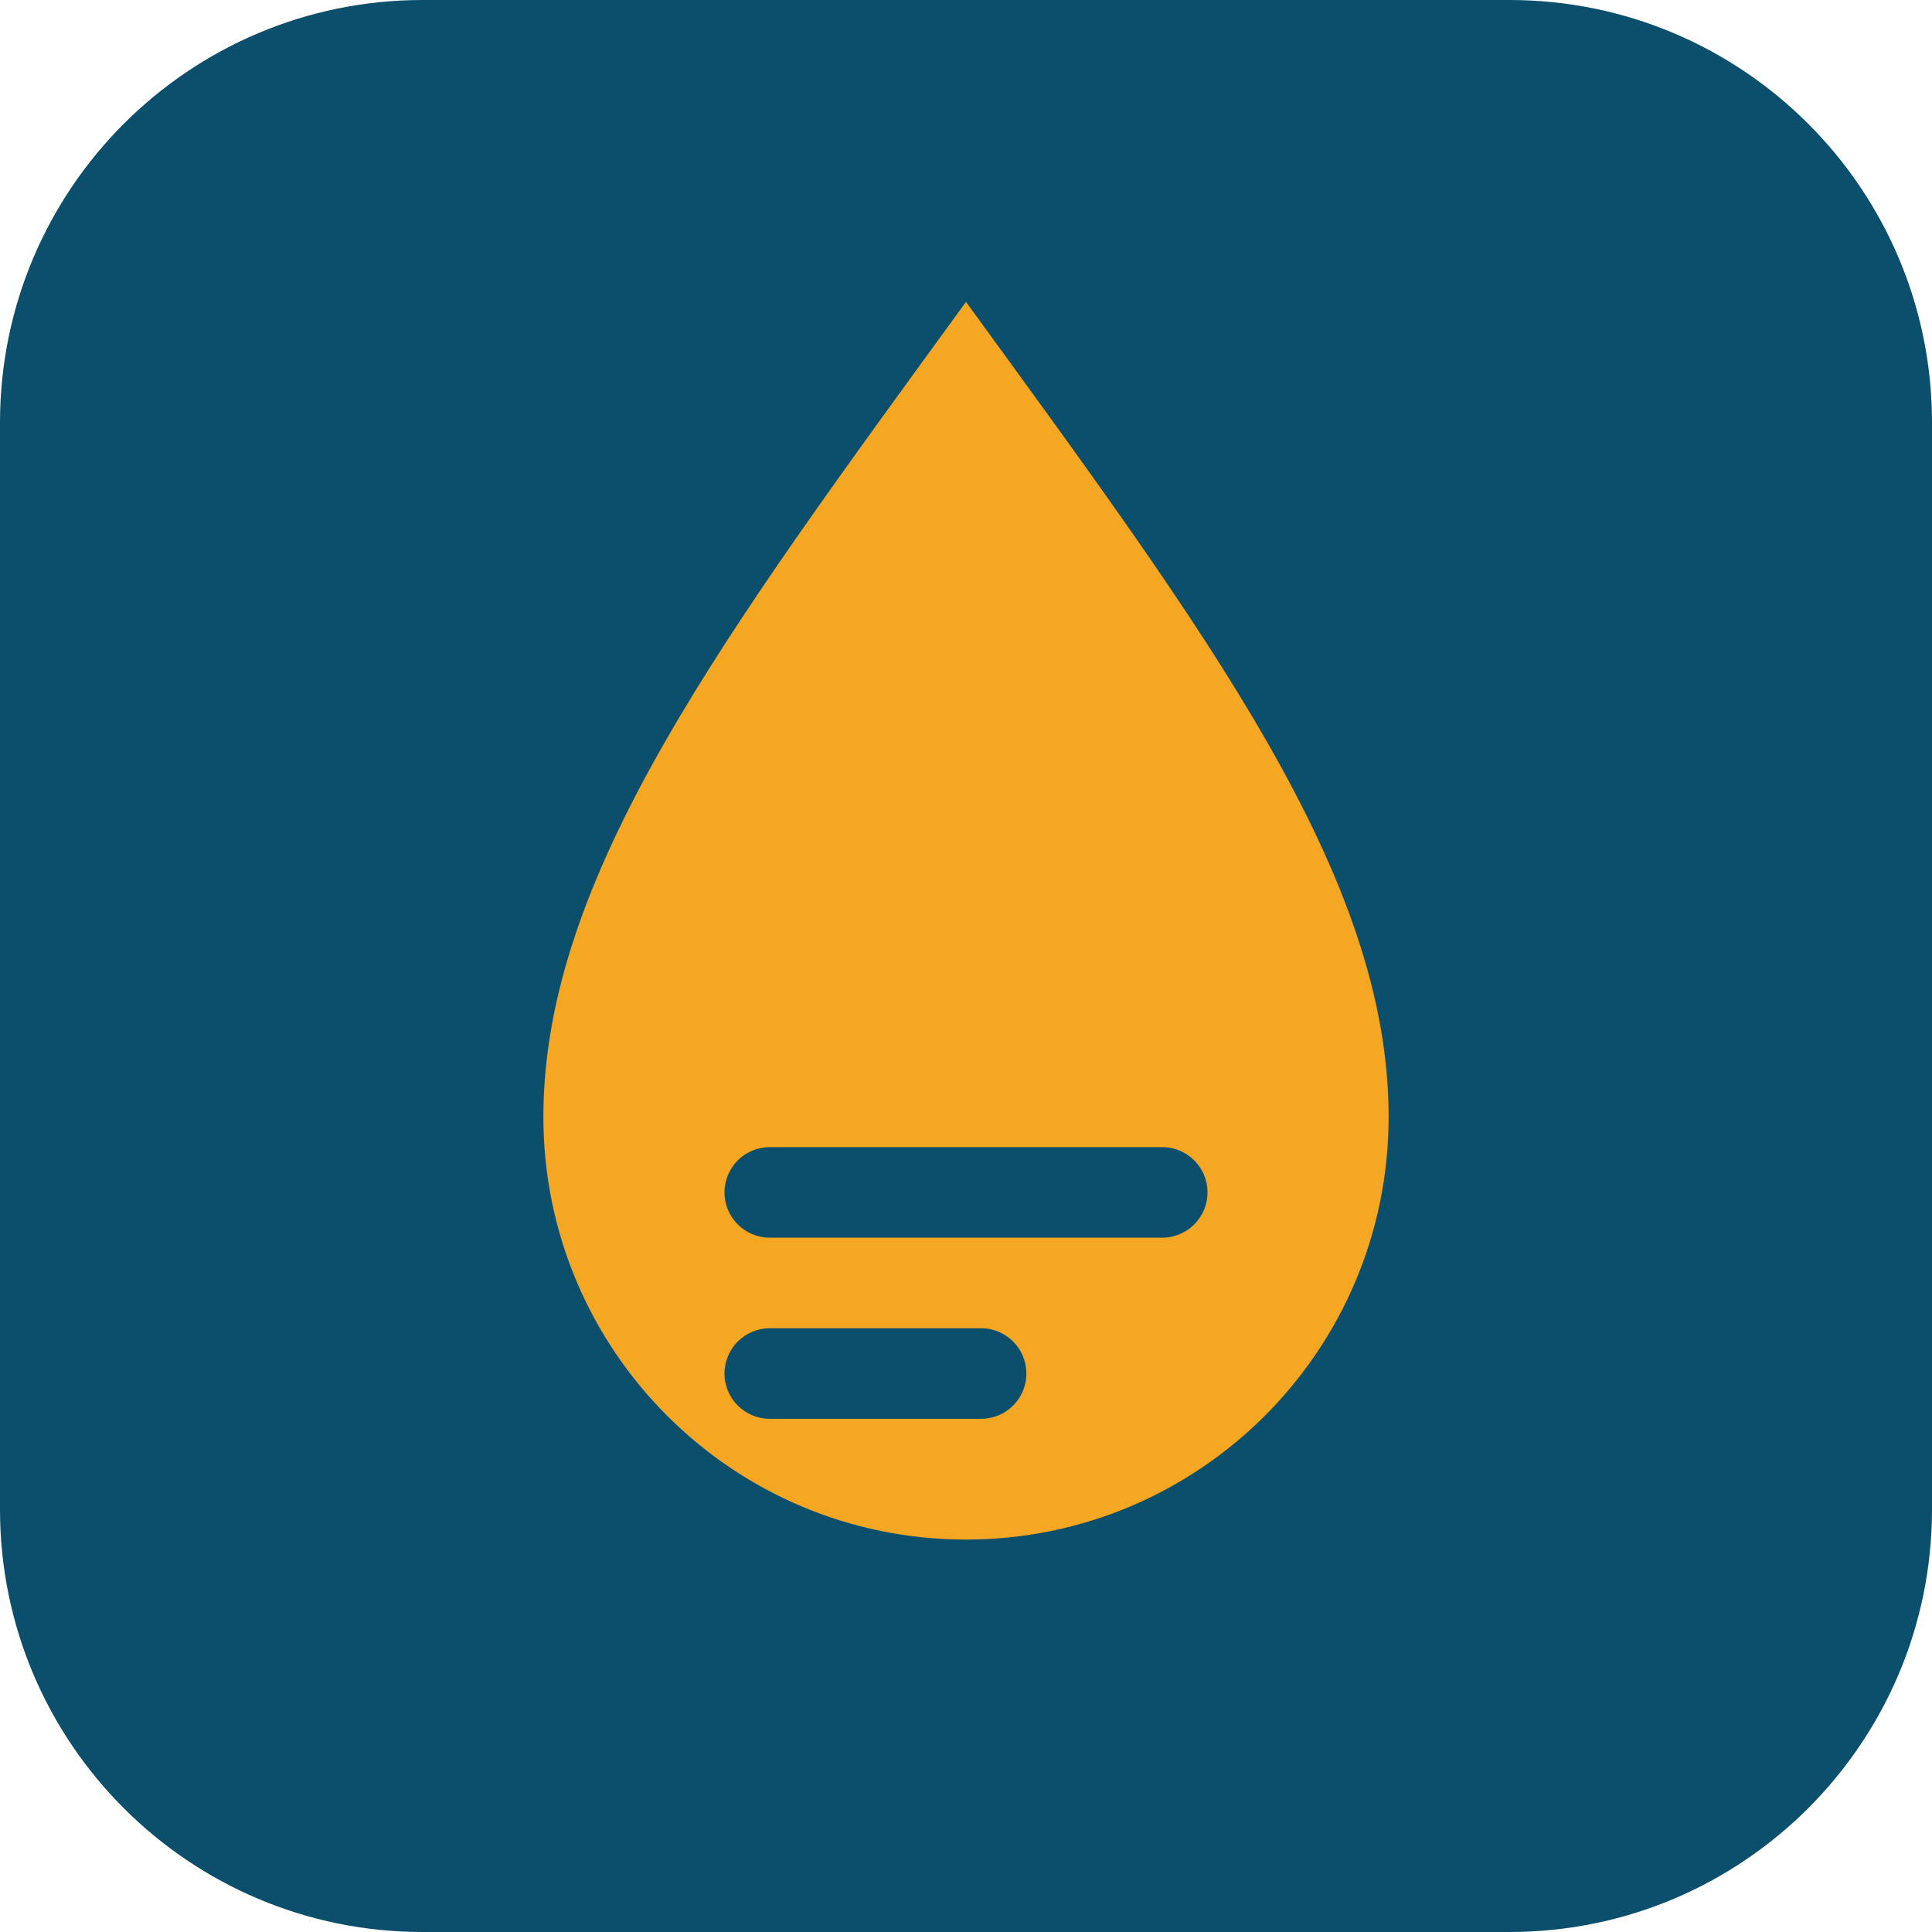
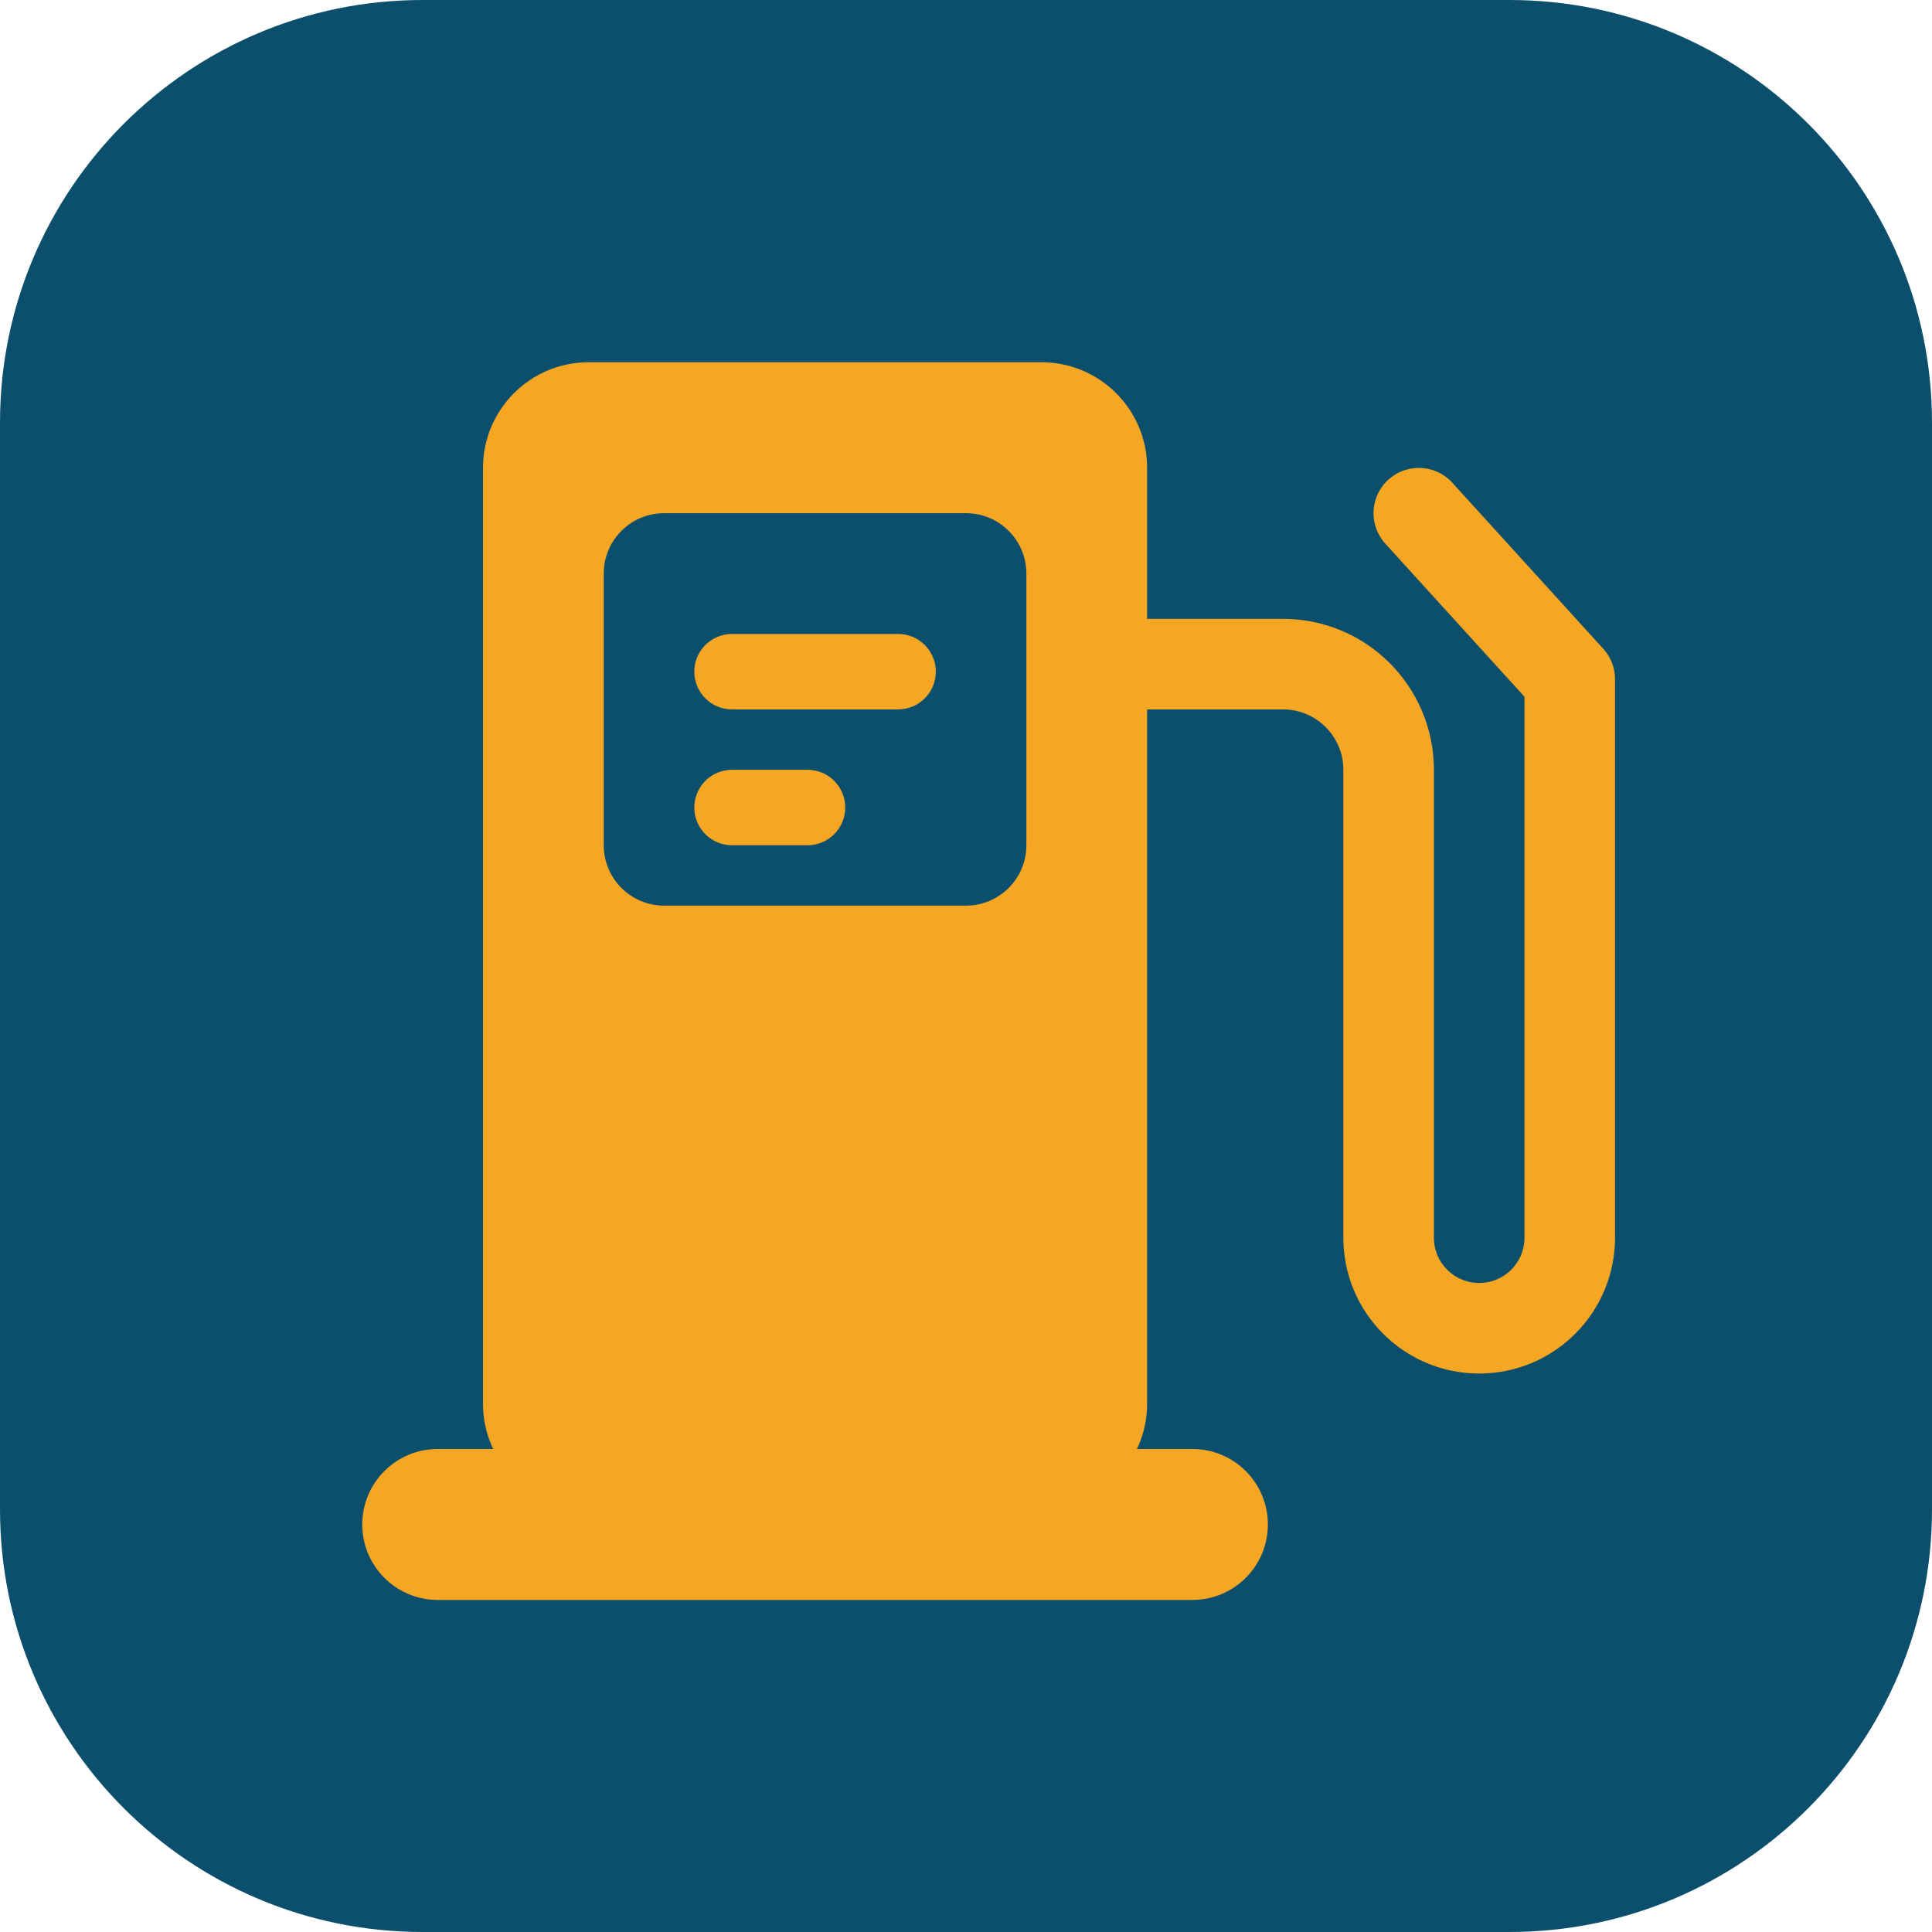
<svg xmlns="http://www.w3.org/2000/svg" viewBox="0 0 64 64">
  <rect width="64" height="64" rx="14" fill="#0b4f6c" />
-   <path d="M32 10c-8 11-14 19-14 27a14 14 0 0 0 28 0c0-8-6-16-14-27z" fill="#f5a623" />
-   <rect x="24" y="38" width="16" height="3" rx="1.5" fill="#0b4f6c" />
-   <rect x="24" y="44" width="10" height="3" rx="1.5" fill="#0b4f6c" />
+   <path d="M38 22h4.5a3.5 3.5 0 0 1 3.5 3.5V41a3 3 0 0 0 6 0V22.5L47 17" fill="none" stroke="#f5a623" stroke-width="3" stroke-linecap="round" stroke-linejoin="round" />
+   <rect x="16" y="12" width="22" height="38" rx="3.5" fill="#f5a623" />
+   <rect x="12" y="48" width="30" height="5" rx="2.5" fill="#f5a623" />
+   <rect x="20" y="17" width="14" height="13" rx="2" fill="#0b4f6c" />
+   <rect x="23" y="21" width="8" height="2.5" rx="1.25" fill="#f5a623" />
+   <rect x="23" y="25.5" width="5" height="2.5" rx="1.25" fill="#f5a623" />
</svg>
